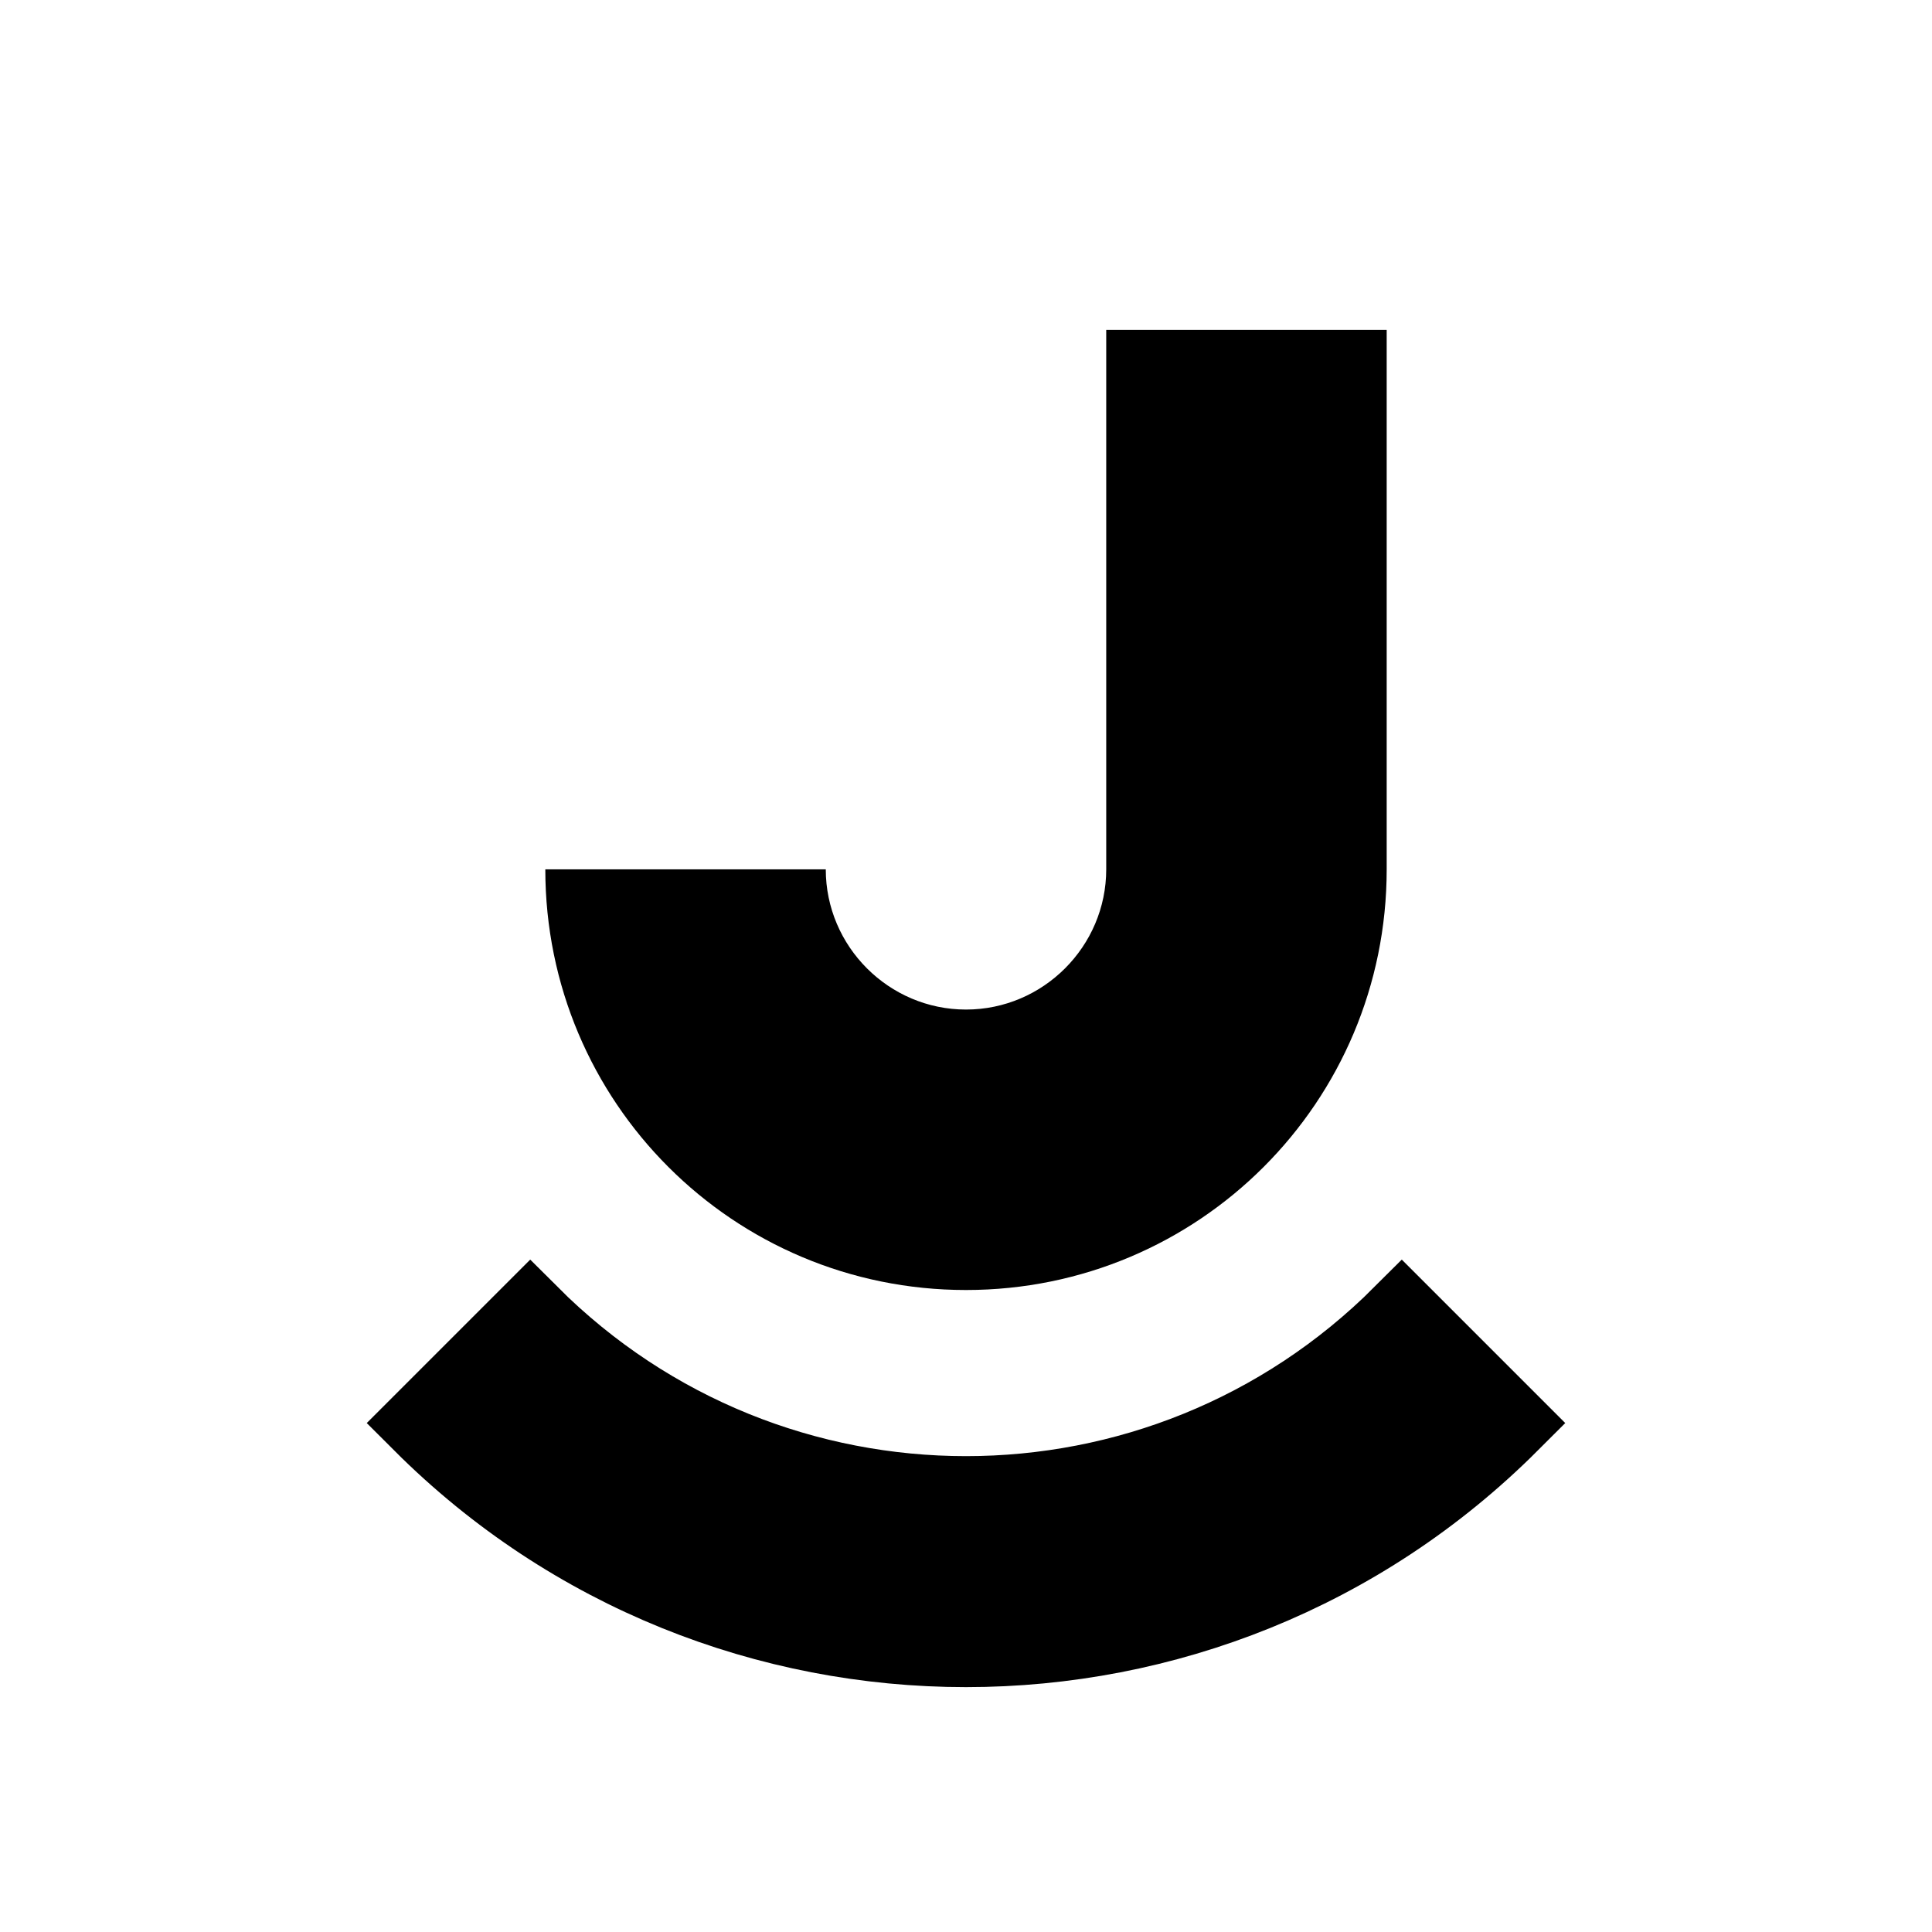
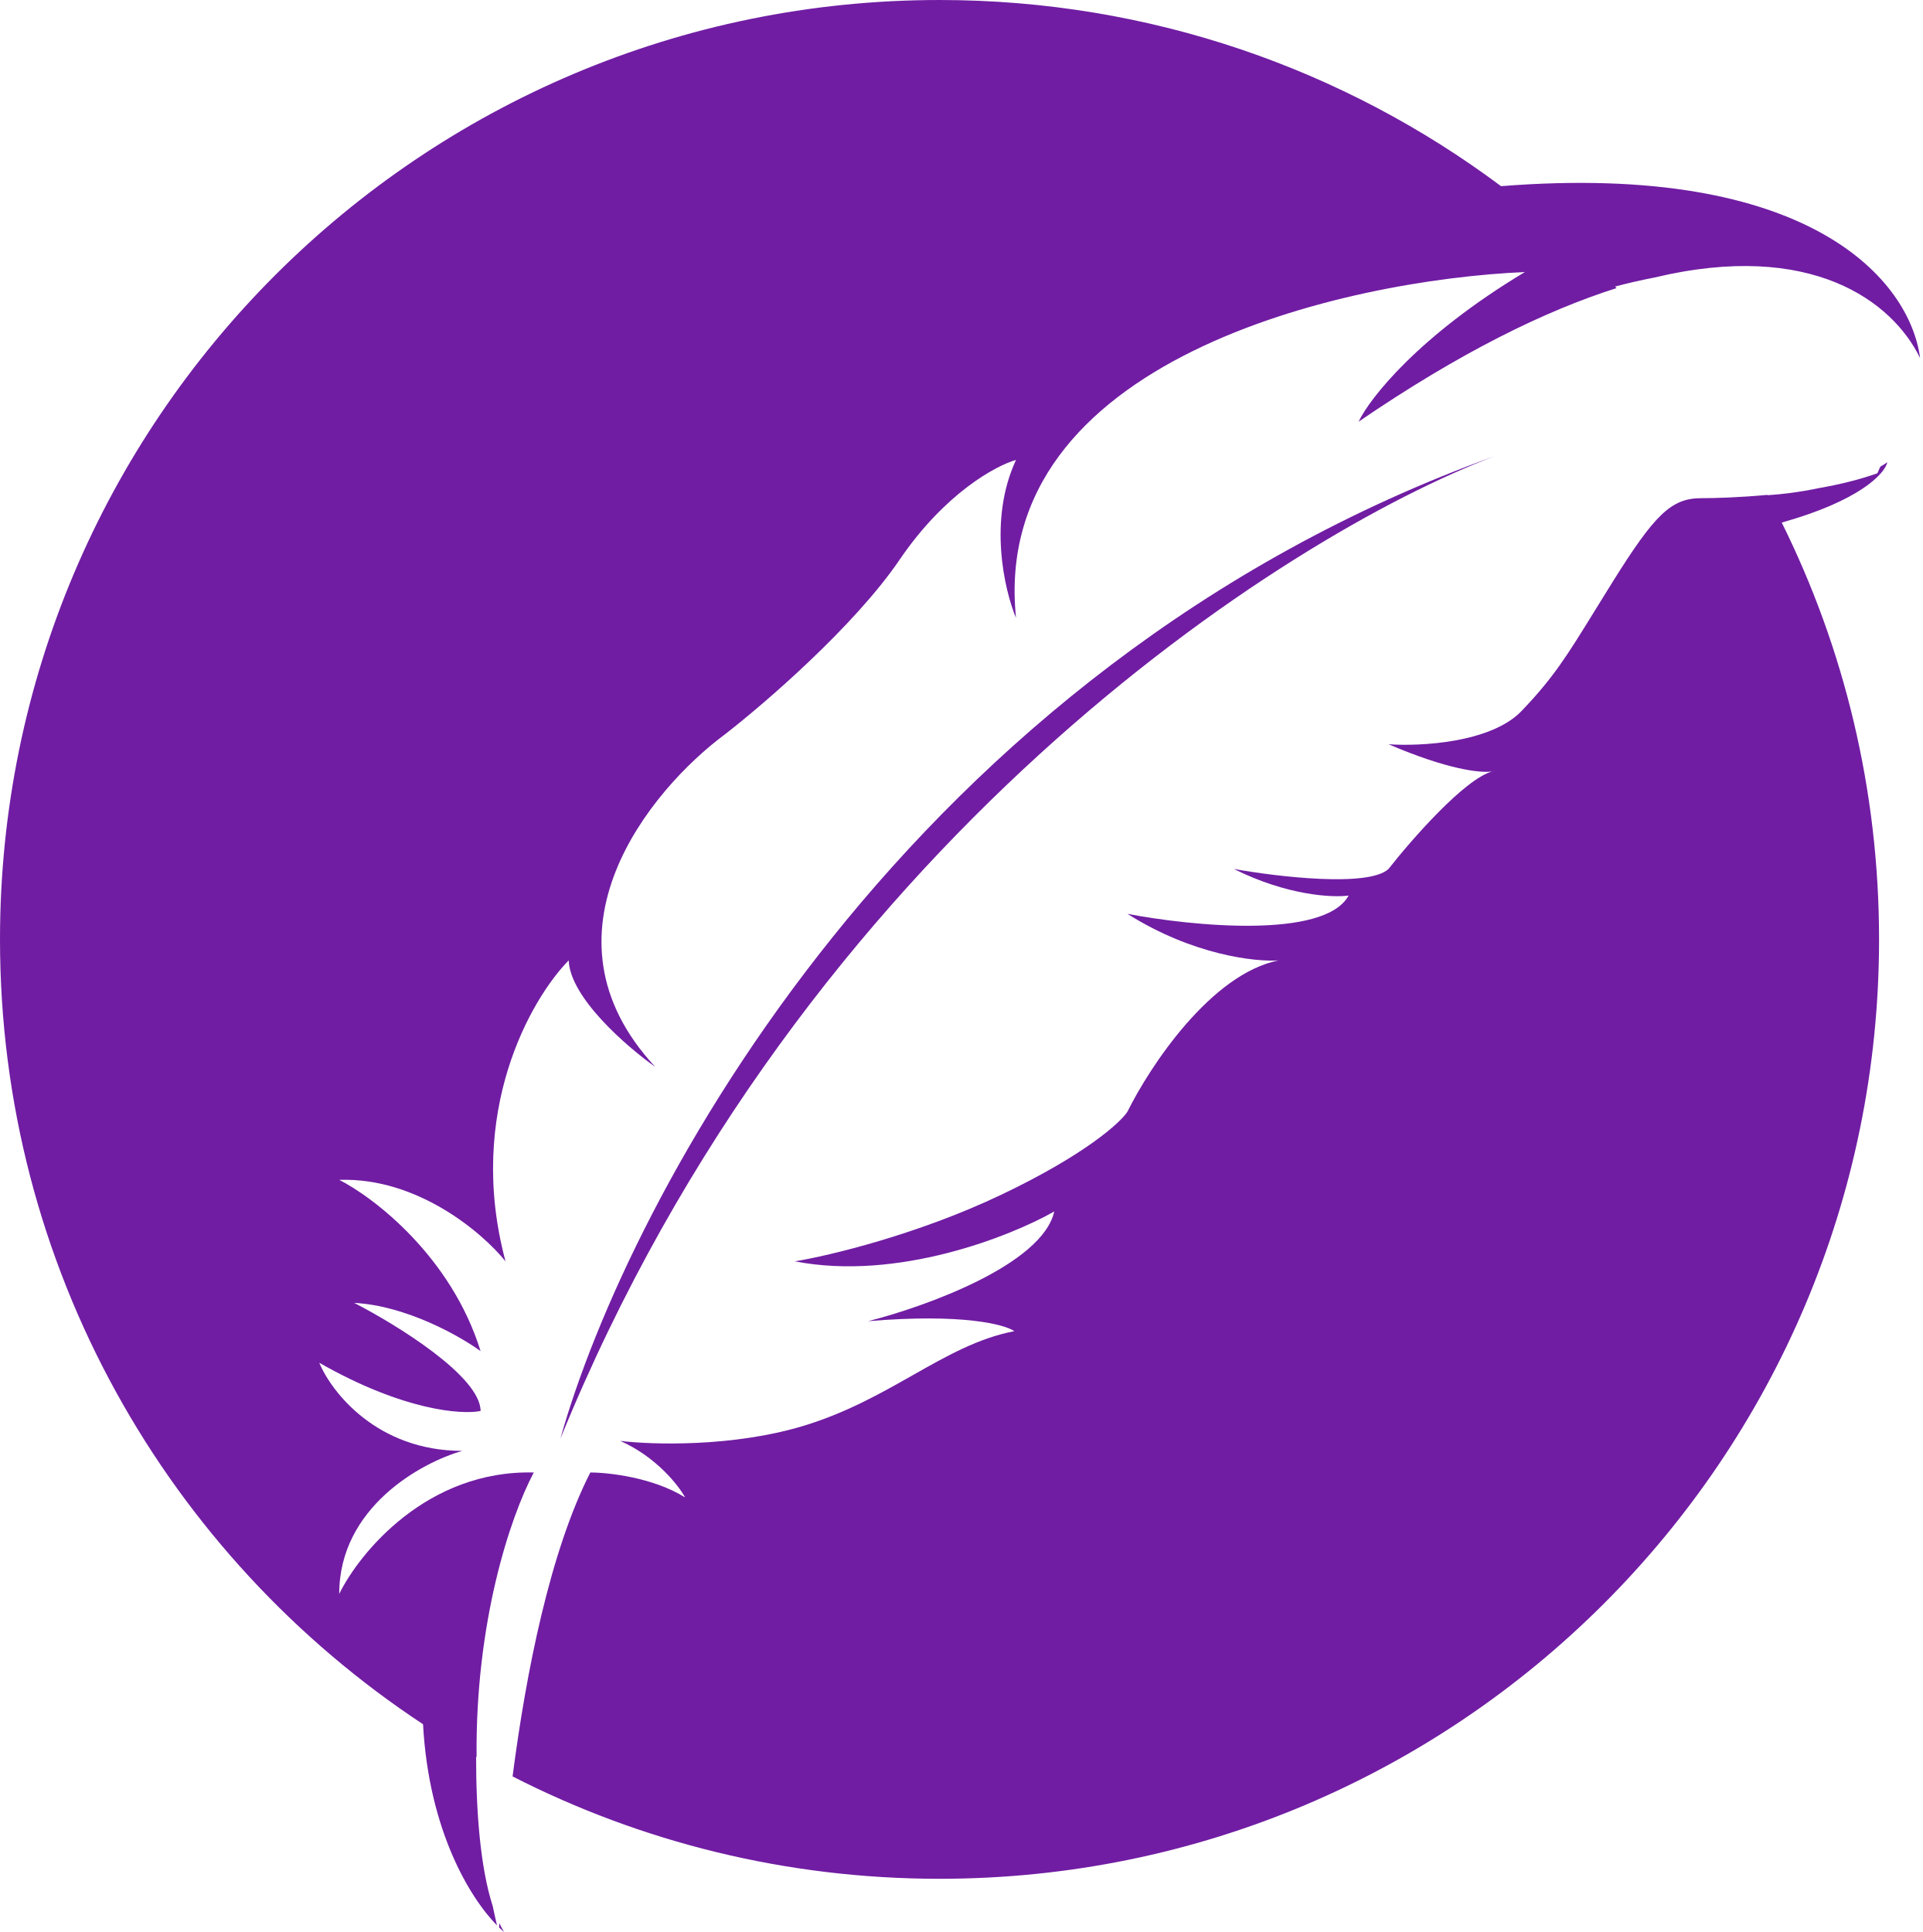
- <svg xmlns="http://www.w3.org/2000/svg" version="1.1" width="2048.00" height="2048.00" viewBox="0 0 2048.0 2048.0">
-   <g id="document" transform="matrix(1,0,0,1,1024.0,1024.0)">
-     <path d="M445.945,-674.314 L445.945,-102.478 C445.945,144.278 246.756,343.467 -7.92415e-05,343.467 C-246.756,343.467 -445.945,144.278 -445.945,-102.478 L-445.945,-102.478 L-148.648,-102.478 L-148.648,-102.478 C-148.648,-20.721 -81.757,46.17 -3.96681e-05,46.17 C81.757,46.17 148.648,-20.721 148.648,-102.478 L148.648,-674.314 L445.945,-674.314 Z " fill="#000000" fill-opacity="1.00" />
-     <path d="M-461.948,369.011 L-577.434,484.497 C-258.691,803.241 258.691,803.241 577.434,484.497 L461.948,369.01 C206.722,624.237 -206.722,624.237 -461.948,369.011 Z " fill="#000000" fill-opacity="1.00" stroke-width="81.73" stroke="#000000" stroke-linecap="square" stroke-linejoin="miter" />
-   </g>
+ <svg xmlns="http://www.w3.org/2000/svg" width="578" height="581" viewBox="0 0 578 581" fill="none">
+   <path fill-rule="evenodd" clip-rule="evenodd" d="M282.5 565C438.52 565 565 438.52 565 282.5C565 237.48 554.469 194.919 535.736 157.148C558.917 150.644 566.633 142.615 567.5 139C566.821 139.47 566.106 139.92 565.36 140.35L564.5 142.315C559.182 144.235 553.165 145.676 547.095 146.752C541.134 148.018 535.44 148.675 531.487 148.922L531.433 148.822C522.889 149.617 515.508 149.815 511.5 149.815C502.5 149.815 497.5 154.815 485 174.815C482.92 178.142 481.09 181.11 479.43 183.801C471.114 197.283 467.087 203.811 457.5 213.815C448.3 223.415 427 224.482 417.5 223.815C435.296 231.442 445.095 232.501 448.62 232.008C440.333 234.344 424.574 252.312 417.5 261.315C411.5 266.915 384 263.648 371 261.315C387 269.315 400.667 269.982 405.5 269.315C398.3 282.515 358.167 278.482 339 274.815C358.6 287.215 377.5 289.315 384.5 288.815C364.1 292.815 345.667 320.815 339 334.315C336.833 337.648 326.2 347.315 301 359.315C275.8 371.315 249.167 377.648 239 379.315C269.8 385.315 303.833 371.815 317 364.315C313.4 380.315 278.167 392.982 261 397.315C289.4 394.915 302.167 398.315 305 400.315C294.188 402.374 284.701 407.747 274.425 413.568C264.741 419.052 254.356 424.934 241.5 428.815C220.3 435.215 196 434.482 186.5 433.315C197.3 438.115 204 446.648 206 450.315C196.4 444.315 183 442.815 177.5 442.815C165.473 466.367 158.181 502.79 154.124 534.214C192.642 553.898 236.275 565 282.5 565ZM449.5 231.815C449.217 231.857 448.923 231.922 448.62 232.008C448.977 231.958 449.27 231.892 449.5 231.815Z" fill="#701DA3" />
+   <path d="M451.338 55.984C544.475 48.604 574.296 84.415 577.343 107.688C569.042 90.618 544.595 72.18 497.438 83.467C493.358 84.249 489.398 85.169 485.63 86.172C485.779 86.327 485.929 86.481 486.078 86.636C464.564 93.455 438.872 106.057 408.5 126.815C411.833 119.815 426.5 101.015 458.5 81.815C404.167 84.148 297.5 108.215 305.5 185.815C302 177.482 297.1 156.315 305.5 138.315C299.5 139.982 284.1 148.315 270.5 168.315C256.9 188.315 229.833 211.648 218 220.815C195.5 237.482 159.8 280.815 197 320.815C188.5 314.815 171.4 300.015 171 288.815C159.667 300.315 140 334.515 152 379.315C145.167 370.815 125.6 354.015 102 354.815C112.5 360.148 135.7 377.915 144.5 406.315C138.333 401.815 122.1 392.615 106.5 391.815C119.167 398.315 144.5 413.915 144.5 424.315C138.833 425.482 121.2 424.215 96 409.815C99.667 418.648 113.4 436.315 139 436.315C126.667 439.815 102 453.315 102 479.315C108.167 466.815 128.5 442.015 160.5 442.815C153.267 456.45 142.914 487.985 143.301 528.381L143.156 528.299C143.146 544.198 144.338 561.413 148.154 573.217C148.557 575.143 148.988 577.08 149.447 579.026C141.143 570.576 128.917 550.237 127.202 518.523C50.57 467.998 0 381.155 0 282.5C0 126.48 126.48 0 282.5 0C345.8 0 404.237 20.819 451.338 55.984Z" fill="#701DA3" />
+   <path d="M150.068 579.643C150.087 579.203 150.108 578.756 150.129 578.301C150.58 579.263 151.057 580.165 151.562 581C151.084 580.596 150.585 580.144 150.068 579.643Z" fill="#701DA3" />
+   <path d="M168.5 432.641C188.667 360.641 273.1 200.741 449.5 137.141C386.167 161.141 241.3 253.841 168.5 432.641Z" fill="#701DA3" />
</svg>
